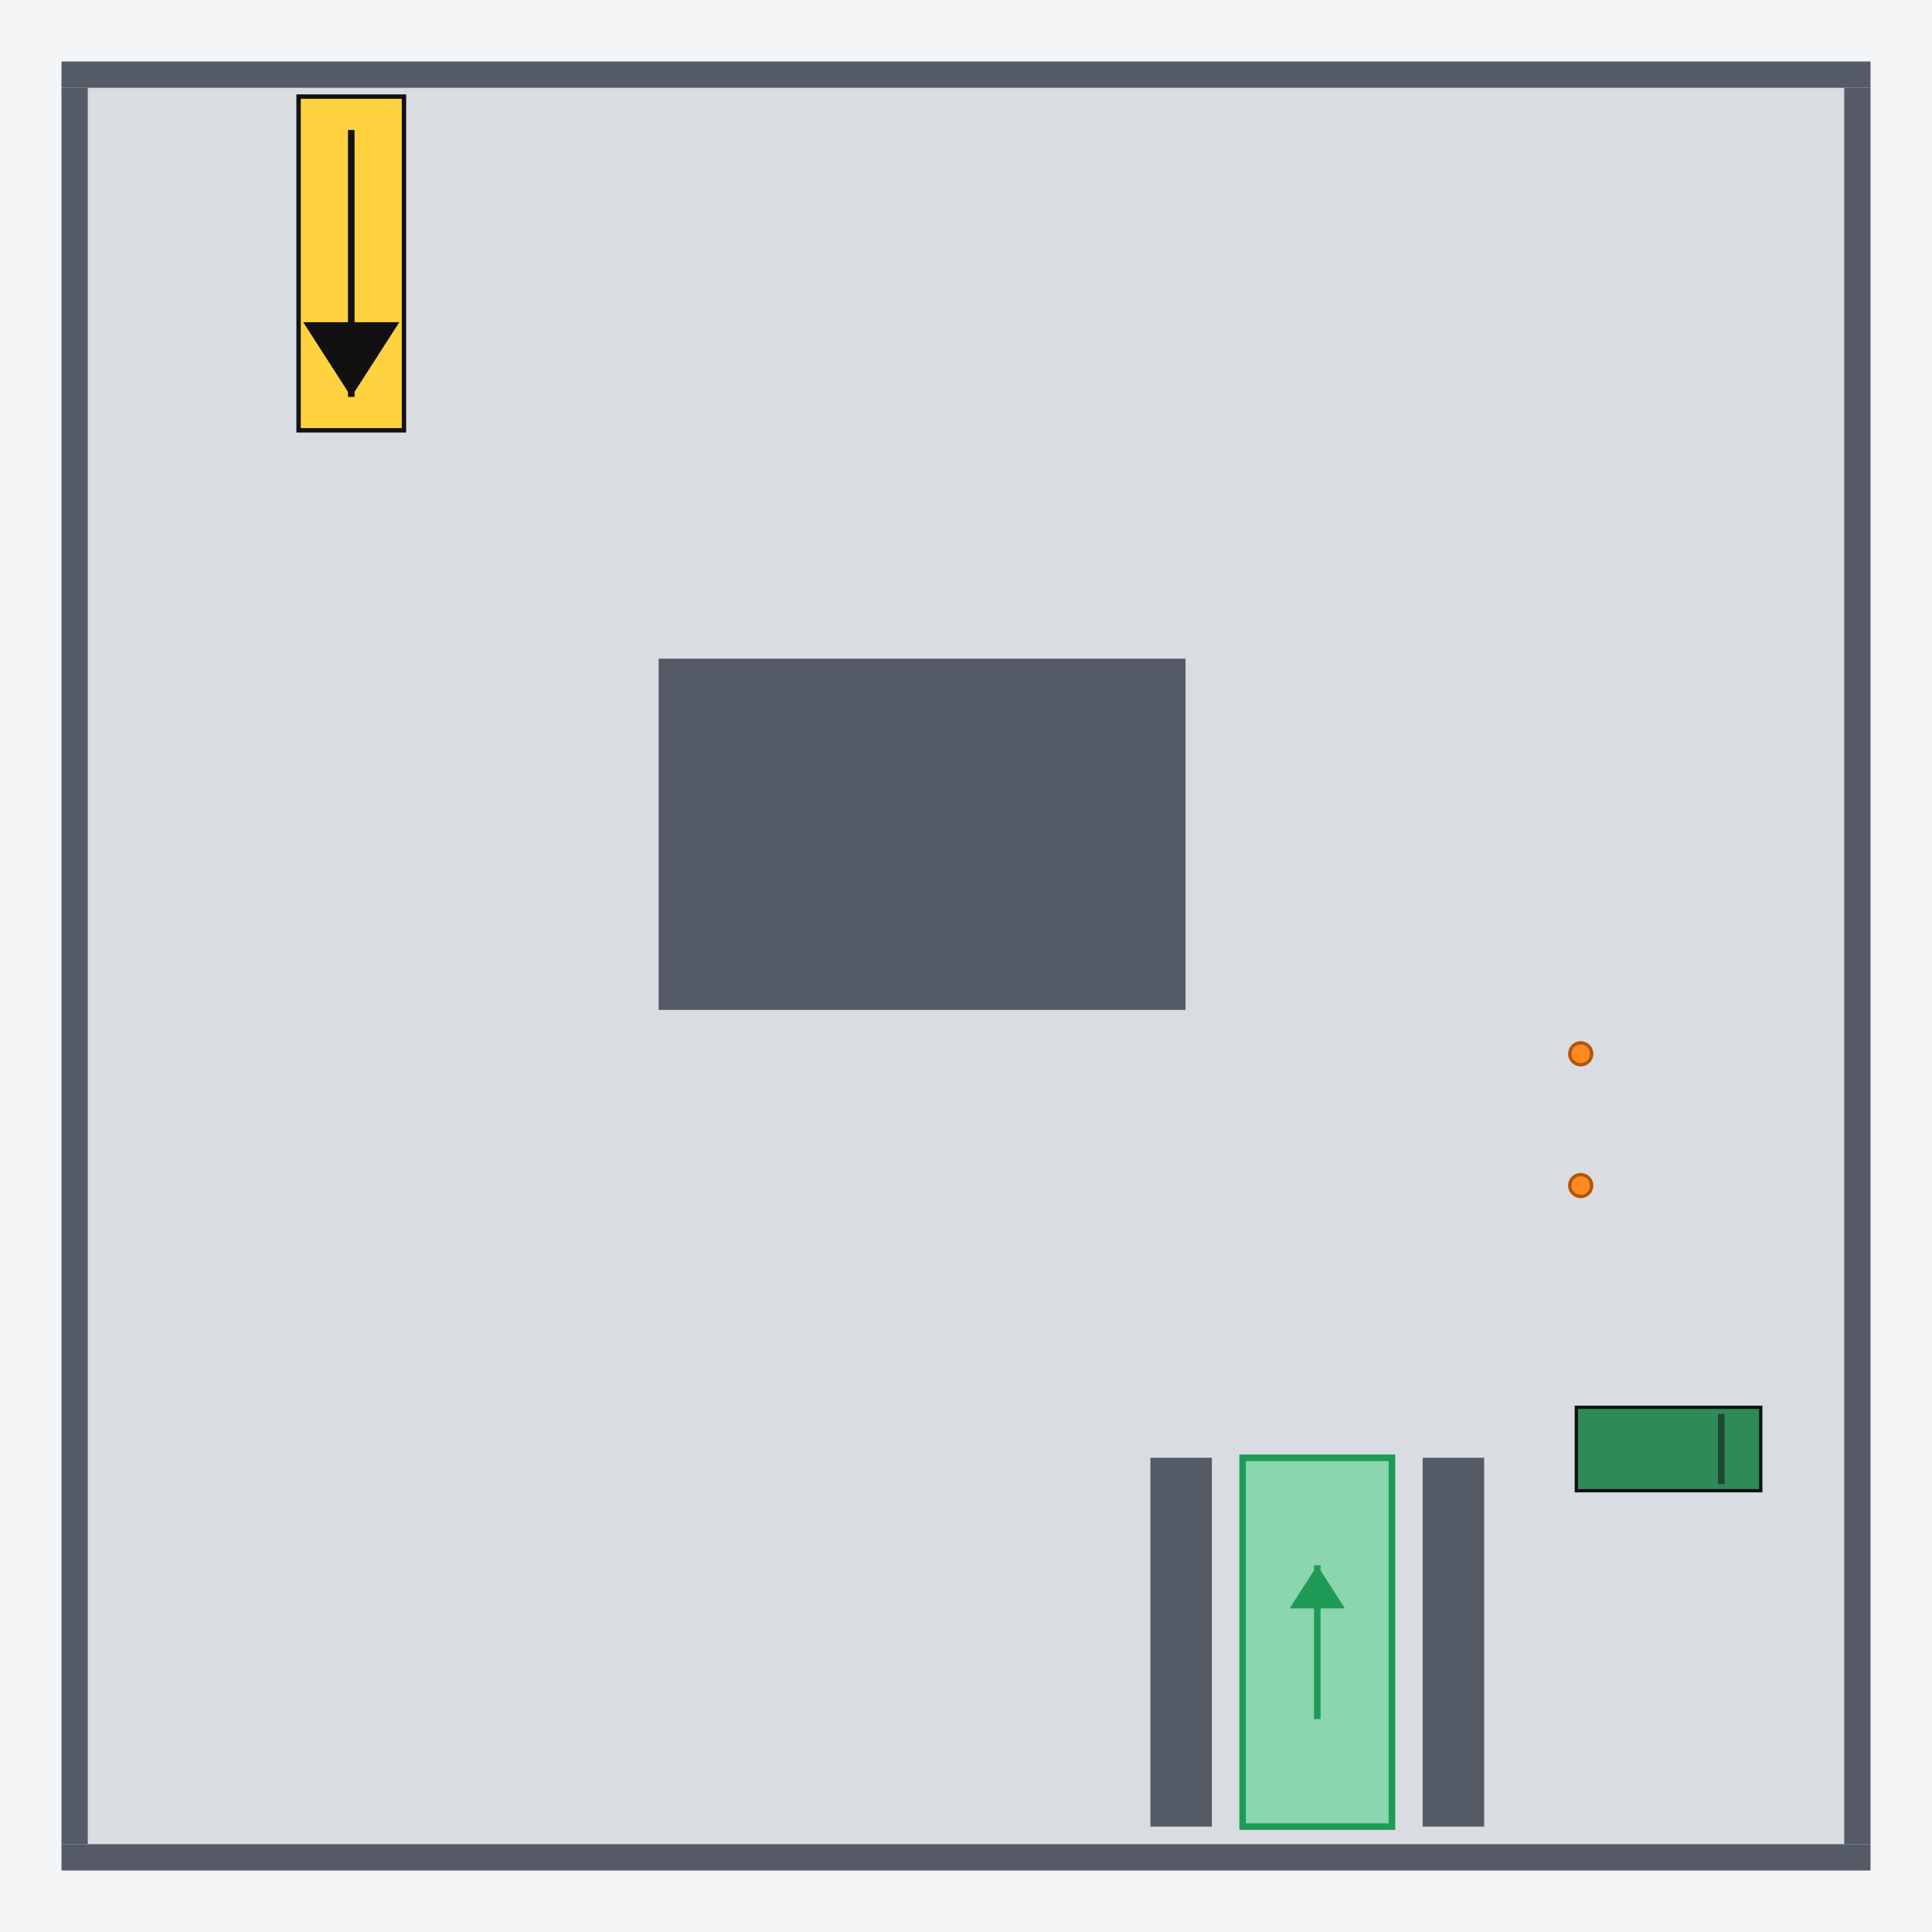
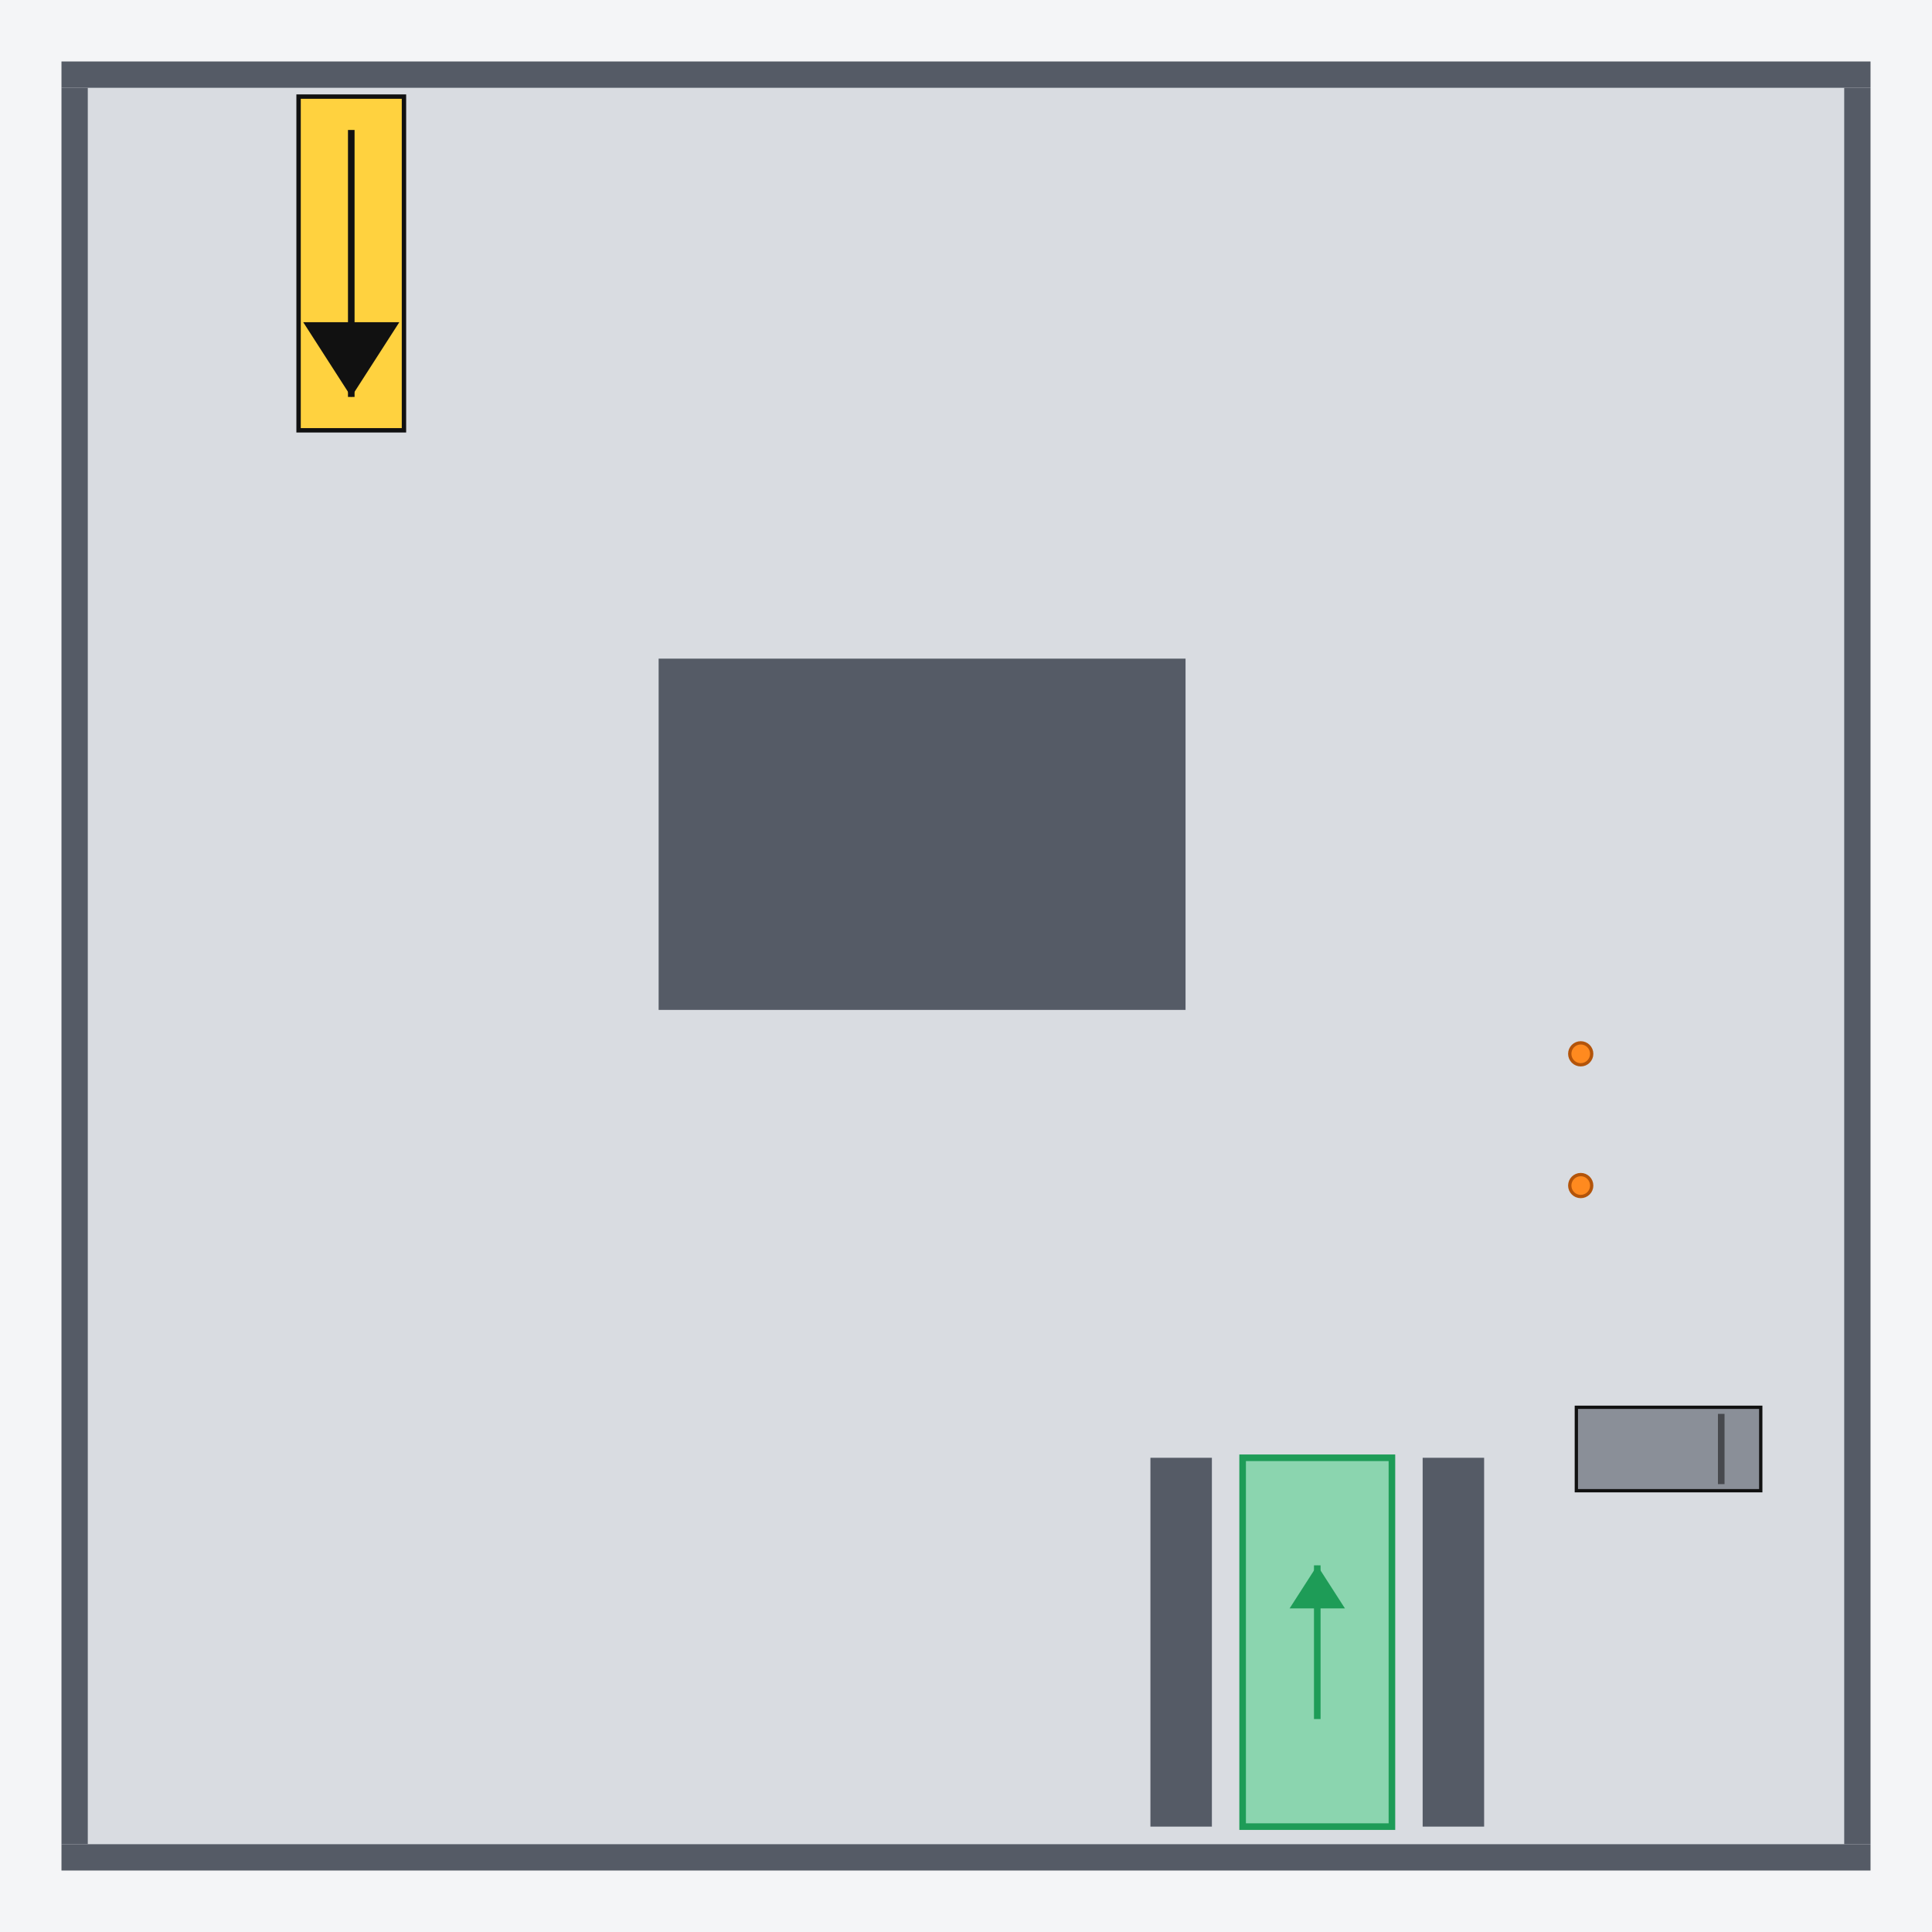
<svg xmlns="http://www.w3.org/2000/svg" viewBox="-440 -440 880 880" width="880" height="880" role="img" aria-label="Dock Master">
  <style>.bg{fill:#f4f5f7}.floor{fill:#d9dce1}.bay{fill:none;stroke:#fff;stroke-width:2}.target{fill:rgba(46,204,113,.45);stroke:#1e9c57;stroke-width:3}.targetarrow{fill:none;stroke:#1e9c57;stroke-width:3}.targetarrowf{fill:#1e9c57}.car{stroke:#111;stroke-width:1.5}.glass{stroke:#111;stroke-width:3;opacity:.55}.wall{fill:#555b66}.pillar{fill:#2b2f36}.cone{fill:#ff8a1f;stroke:#b3540a;stroke-width:1.5}.start{fill:#ffd23f;stroke:#111;stroke-width:2}.startarrow{fill:none;stroke:#111;stroke-width:3}.startarrowf{fill:#111}.ramp{fill:#b7c4d9;stroke:#5b7aa6;stroke-width:2}.roadarrow{fill:none;stroke:#fff;stroke-width:3}.roadarrowf{fill:#fff}.ramparrow{fill:none;stroke:#2d4a73;stroke-width:3}.ramparrowf{fill:#2d4a73}.label{font:12px sans-serif;fill:#1b2a41}</style>
  <rect class="bg" x="-440" y="-440" width="880" height="880" />
  <polygon class="floor" points="400,400 400,-400 -400,-400 -400,400" />
  <polygon class="target" points="126,224 126,392 194,392 194,224" />
  <polyline class="targetarrow" points="160,343 160,273" />
  <polygon class="targetarrowf" points="160,273 172.6,292.6 147.4,292.6" />
  <polygon class="wall" points="112,392 112,224 84,224 84,392" />
  <polygon class="wall" points="236,392 236,224 208,224 208,392" />
  <polygon class="wall" points="100,20 100,-140 -140,-140 -140,20" />
  <circle class="cone" cx="280" cy="40" r="5" />
  <circle class="cone" cx="280" cy="100" r="5" />
  <polygon class="wall" points="412,412 412,400 -412,400 -412,412" />
  <polygon class="wall" points="412,-400 412,-412 -412,-412 -412,-400" />
  <polygon class="wall" points="412,400 412,-400 400,-400 400,400" />
  <polygon class="wall" points="-400,400 -400,-400 -412,-400 -412,400" />
-   <polygon class="car" fill="#2e8b57" points="362,201 278,201 278,239 362,239" />
+   <polygon class="car" fill="#8a8f98" points="362,201 278,201 278,239 362,239" />
  <polyline class="glass" points="344,236 344,204" />
  <polygon class="start" points="-256,-244 -256,-396 -304,-396 -304,-244" />
  <polyline class="startarrow" points="-280,-380.8 -280,-259.2" />
  <polygon class="startarrowf" points="-280,-259.2 -301.89,-293.25 -258.11,-293.25" />
</svg>
